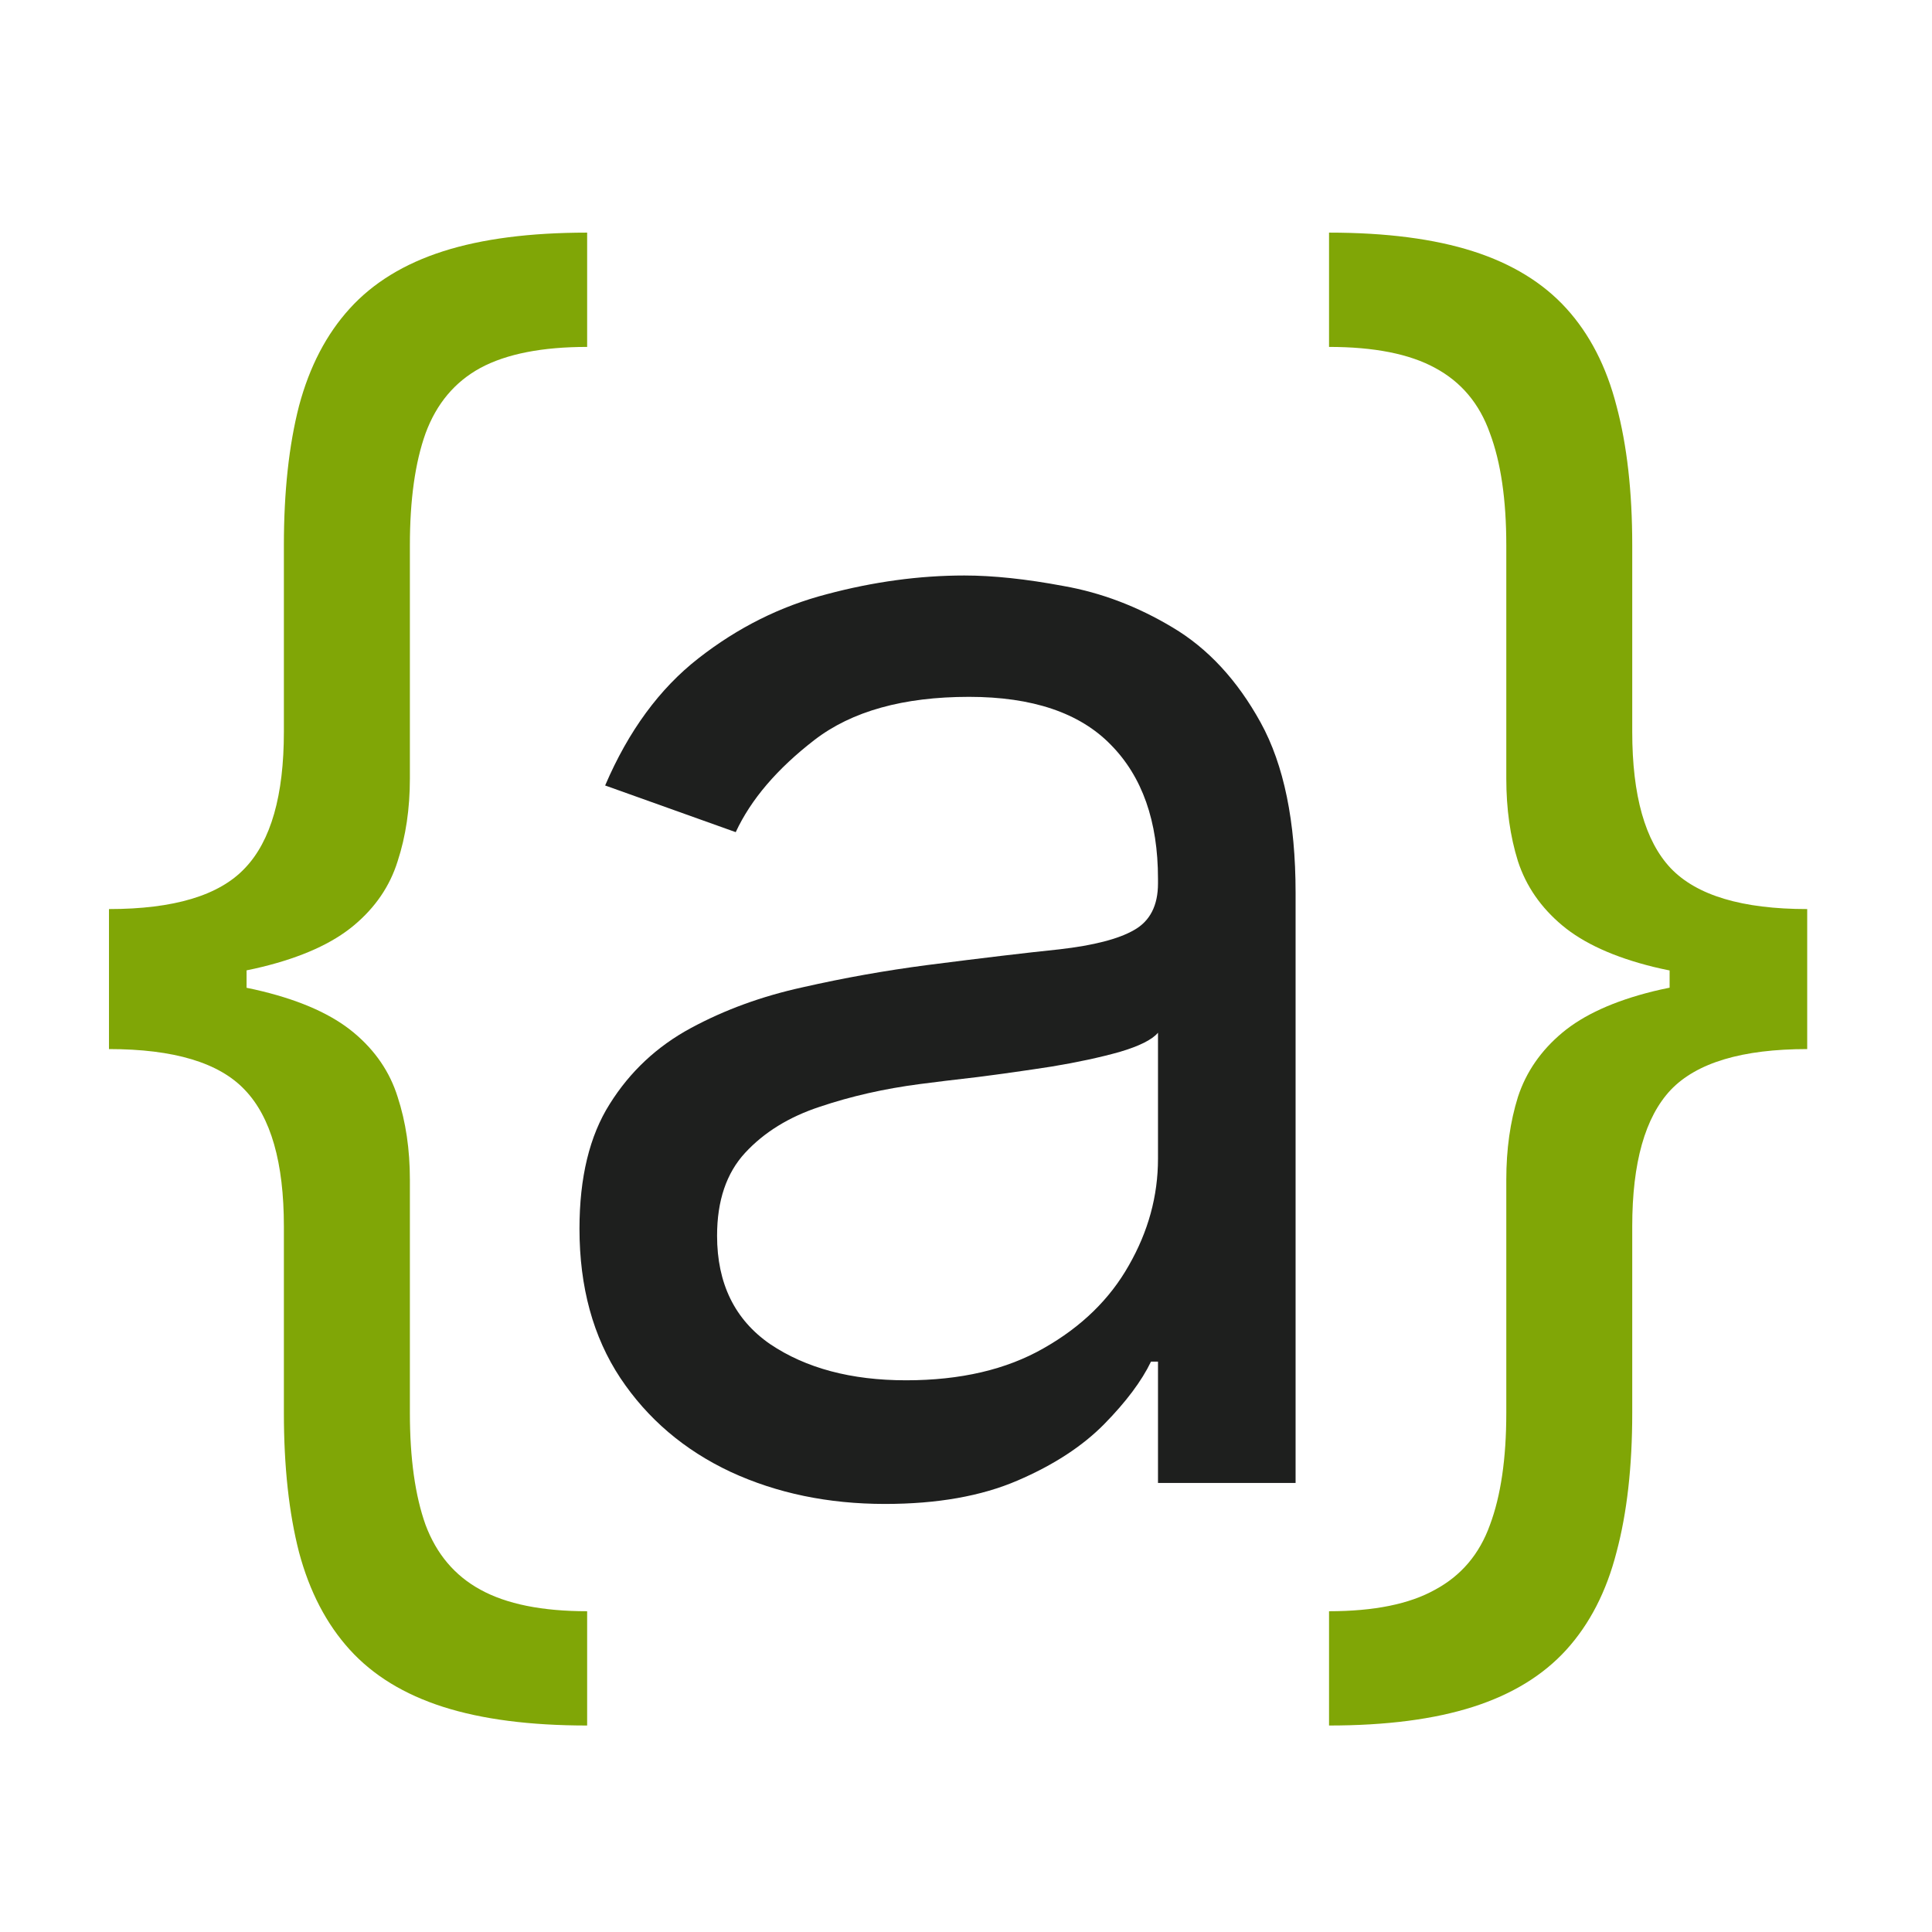
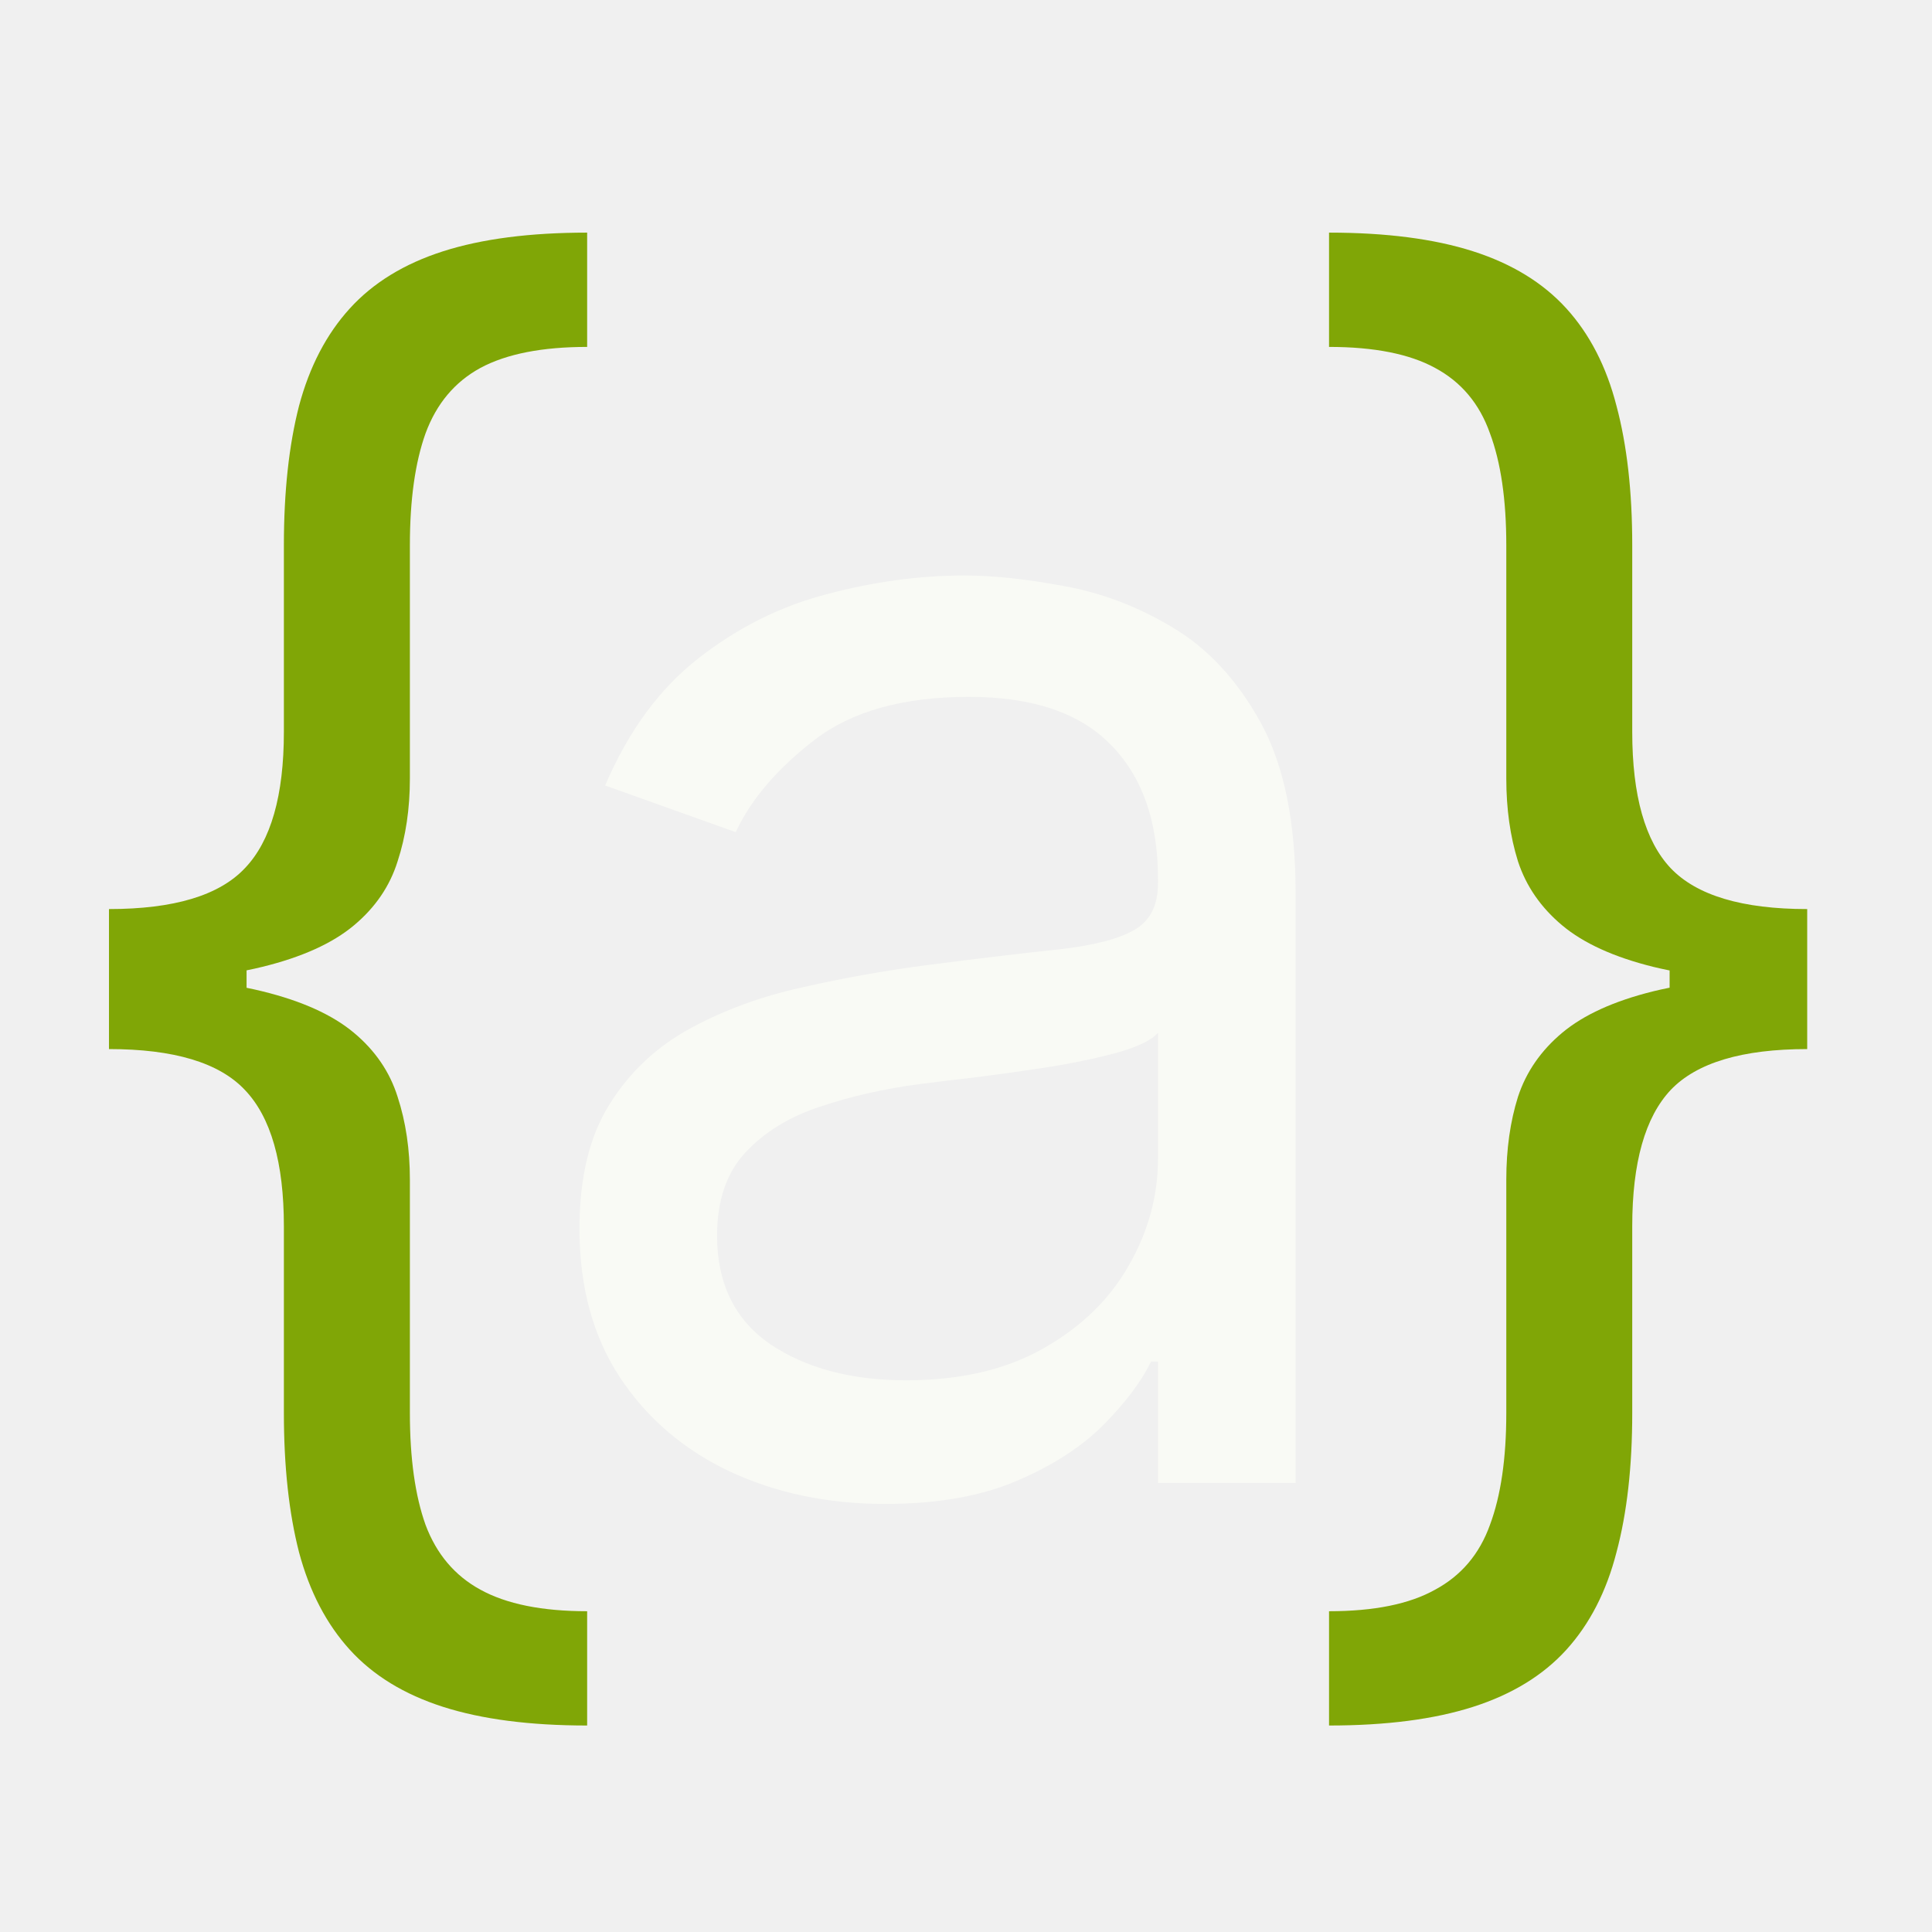
<svg xmlns="http://www.w3.org/2000/svg" width="32" height="32" viewBox="0 0 32 32" fill="none">
-   <rect width="32" height="32" fill="white" />
  <path d="M1.805 16.255V15.057C2.88 15.057 3.63 14.832 4.055 14.381C4.487 13.931 4.702 13.177 4.702 12.121V9.03C4.702 8.142 4.786 7.372 4.953 6.722C5.127 6.071 5.407 5.534 5.794 5.109C6.18 4.684 6.695 4.368 7.339 4.162C7.983 3.956 8.778 3.853 9.725 3.853V5.746C8.978 5.746 8.389 5.862 7.957 6.094C7.532 6.326 7.23 6.686 7.049 7.176C6.876 7.659 6.789 8.277 6.789 9.03V12.894C6.789 13.396 6.721 13.853 6.586 14.265C6.457 14.678 6.216 15.032 5.861 15.328C5.507 15.624 5.002 15.853 4.345 16.014C3.695 16.175 2.848 16.255 1.805 16.255ZM9.725 28.58C8.778 28.58 7.983 28.477 7.339 28.271C6.695 28.065 6.18 27.75 5.794 27.325C5.407 26.899 5.127 26.362 4.953 25.711C4.786 25.061 4.702 24.292 4.702 23.403V20.312C4.702 19.256 4.487 18.503 4.055 18.052C3.63 17.601 2.88 17.376 1.805 17.376V16.178C2.848 16.178 3.695 16.258 4.345 16.419C5.002 16.58 5.507 16.809 5.861 17.105C6.216 17.401 6.457 17.756 6.586 18.168C6.721 18.58 6.789 19.037 6.789 19.539V23.403C6.789 24.156 6.876 24.774 7.049 25.258C7.23 25.74 7.532 26.098 7.957 26.33C8.389 26.568 8.978 26.687 9.725 26.687V28.58ZM1.805 17.376V15.057H4.084V17.376H1.805ZM29.933 16.178V17.376C28.858 17.376 28.104 17.601 27.673 18.052C27.248 18.503 27.035 19.256 27.035 20.312V23.403C27.035 24.292 26.948 25.061 26.774 25.711C26.607 26.362 26.33 26.899 25.944 27.325C25.558 27.75 25.042 28.065 24.398 28.271C23.754 28.477 22.959 28.58 22.013 28.58V26.687C22.759 26.687 23.346 26.568 23.77 26.33C24.202 26.098 24.505 25.74 24.678 25.258C24.859 24.774 24.949 24.156 24.949 23.403V19.539C24.949 19.037 25.013 18.58 25.142 18.168C25.277 17.756 25.522 17.401 25.876 17.105C26.23 16.809 26.733 16.58 27.383 16.419C28.04 16.258 28.89 16.178 29.933 16.178ZM22.013 3.853C22.959 3.853 23.754 3.956 24.398 4.162C25.042 4.368 25.558 4.684 25.944 5.109C26.33 5.534 26.607 6.071 26.774 6.722C26.948 7.372 27.035 8.142 27.035 9.03V12.121C27.035 13.177 27.248 13.931 27.673 14.381C28.104 14.832 28.858 15.057 29.933 15.057V16.255C28.89 16.255 28.04 16.175 27.383 16.014C26.733 15.853 26.23 15.624 25.876 15.328C25.522 15.032 25.277 14.678 25.142 14.265C25.013 13.853 24.949 13.396 24.949 12.894V9.03C24.949 8.277 24.859 7.659 24.678 7.176C24.505 6.686 24.202 6.326 23.77 6.094C23.346 5.862 22.759 5.746 22.013 5.746V3.853ZM29.933 15.057V17.376H27.654V15.057H29.933Z" fill="#80A606" />
-   <path d="M14.659 24.91C13.719 24.91 12.866 24.733 12.099 24.378C11.333 24.018 10.725 23.5 10.274 22.823C9.823 22.141 9.598 21.317 9.598 20.351C9.598 19.501 9.765 18.812 10.1 18.284C10.435 17.749 10.882 17.331 11.443 17.028C12.003 16.725 12.621 16.5 13.297 16.352C13.98 16.197 14.665 16.075 15.354 15.985C16.256 15.869 16.987 15.782 17.547 15.724C18.114 15.659 18.526 15.553 18.783 15.405C19.047 15.257 19.18 14.999 19.18 14.633V14.555C19.18 13.602 18.919 12.862 18.397 12.334C17.882 11.806 17.099 11.542 16.05 11.542C14.962 11.542 14.108 11.78 13.49 12.256C12.872 12.733 12.437 13.242 12.186 13.783L10.023 13.01C10.409 12.108 10.924 11.406 11.568 10.904C12.219 10.395 12.927 10.041 13.693 9.842C14.466 9.636 15.226 9.532 15.973 9.532C16.449 9.532 16.997 9.59 17.615 9.706C18.239 9.816 18.841 10.044 19.421 10.392C20.007 10.74 20.493 11.265 20.88 11.967C21.266 12.668 21.459 13.609 21.459 14.787V24.562H19.18V22.553H19.064C18.909 22.875 18.651 23.219 18.291 23.586C17.93 23.953 17.451 24.266 16.852 24.523C16.253 24.781 15.522 24.91 14.659 24.91ZM15.007 22.862C15.908 22.862 16.668 22.685 17.286 22.331C17.911 21.977 18.381 21.519 18.697 20.959C19.018 20.399 19.18 19.81 19.18 19.192V17.105C19.083 17.221 18.87 17.327 18.542 17.424C18.22 17.514 17.846 17.595 17.422 17.665C17.003 17.73 16.594 17.788 16.195 17.839C15.802 17.884 15.483 17.923 15.239 17.955C14.646 18.032 14.092 18.158 13.577 18.332C13.069 18.499 12.656 18.754 12.341 19.095C12.032 19.43 11.877 19.887 11.877 20.467C11.877 21.259 12.17 21.858 12.756 22.263C13.349 22.662 14.099 22.862 15.007 22.862Z" fill="#1E1F1E" />
+   <path d="M14.659 24.91C13.719 24.91 12.866 24.733 12.099 24.378C11.333 24.018 10.725 23.5 10.274 22.823C9.823 22.141 9.598 21.317 9.598 20.351C9.598 19.501 9.765 18.812 10.1 18.284C10.435 17.749 10.882 17.331 11.443 17.028C12.003 16.725 12.621 16.5 13.297 16.352C13.98 16.197 14.665 16.075 15.354 15.985C16.256 15.869 16.987 15.782 17.547 15.724C18.114 15.659 18.526 15.553 18.783 15.405C19.047 15.257 19.18 14.999 19.18 14.633V14.555C19.18 13.602 18.919 12.862 18.397 12.334C17.882 11.806 17.099 11.542 16.05 11.542C14.962 11.542 14.108 11.78 13.49 12.256C12.872 12.733 12.437 13.242 12.186 13.783L10.023 13.01C10.409 12.108 10.924 11.406 11.568 10.904C12.219 10.395 12.927 10.041 13.693 9.842C14.466 9.636 15.226 9.532 15.973 9.532C16.449 9.532 16.997 9.59 17.615 9.706C18.239 9.816 18.841 10.044 19.421 10.392C20.007 10.74 20.493 11.265 20.88 11.967C21.266 12.668 21.459 13.609 21.459 14.787V24.562H19.18V22.553H19.064C18.909 22.875 18.651 23.219 18.291 23.586C17.93 23.953 17.451 24.266 16.852 24.523C16.253 24.781 15.522 24.91 14.659 24.91ZM15.007 22.862C15.908 22.862 16.668 22.685 17.286 22.331C17.911 21.977 18.381 21.519 18.697 20.959C19.018 20.399 19.18 19.81 19.18 19.192V17.105C19.083 17.221 18.87 17.327 18.542 17.424C18.22 17.514 17.846 17.595 17.422 17.665C17.003 17.73 16.594 17.788 16.195 17.839C15.802 17.884 15.483 17.923 15.239 17.955C14.646 18.032 14.092 18.158 13.577 18.332C13.069 18.499 12.656 18.754 12.341 19.095C12.032 19.43 11.877 19.887 11.877 20.467C11.877 21.259 12.17 21.858 12.756 22.263C13.349 22.662 14.099 22.862 15.007 22.862Z" fill="#F9FAF5" />
</svg>
